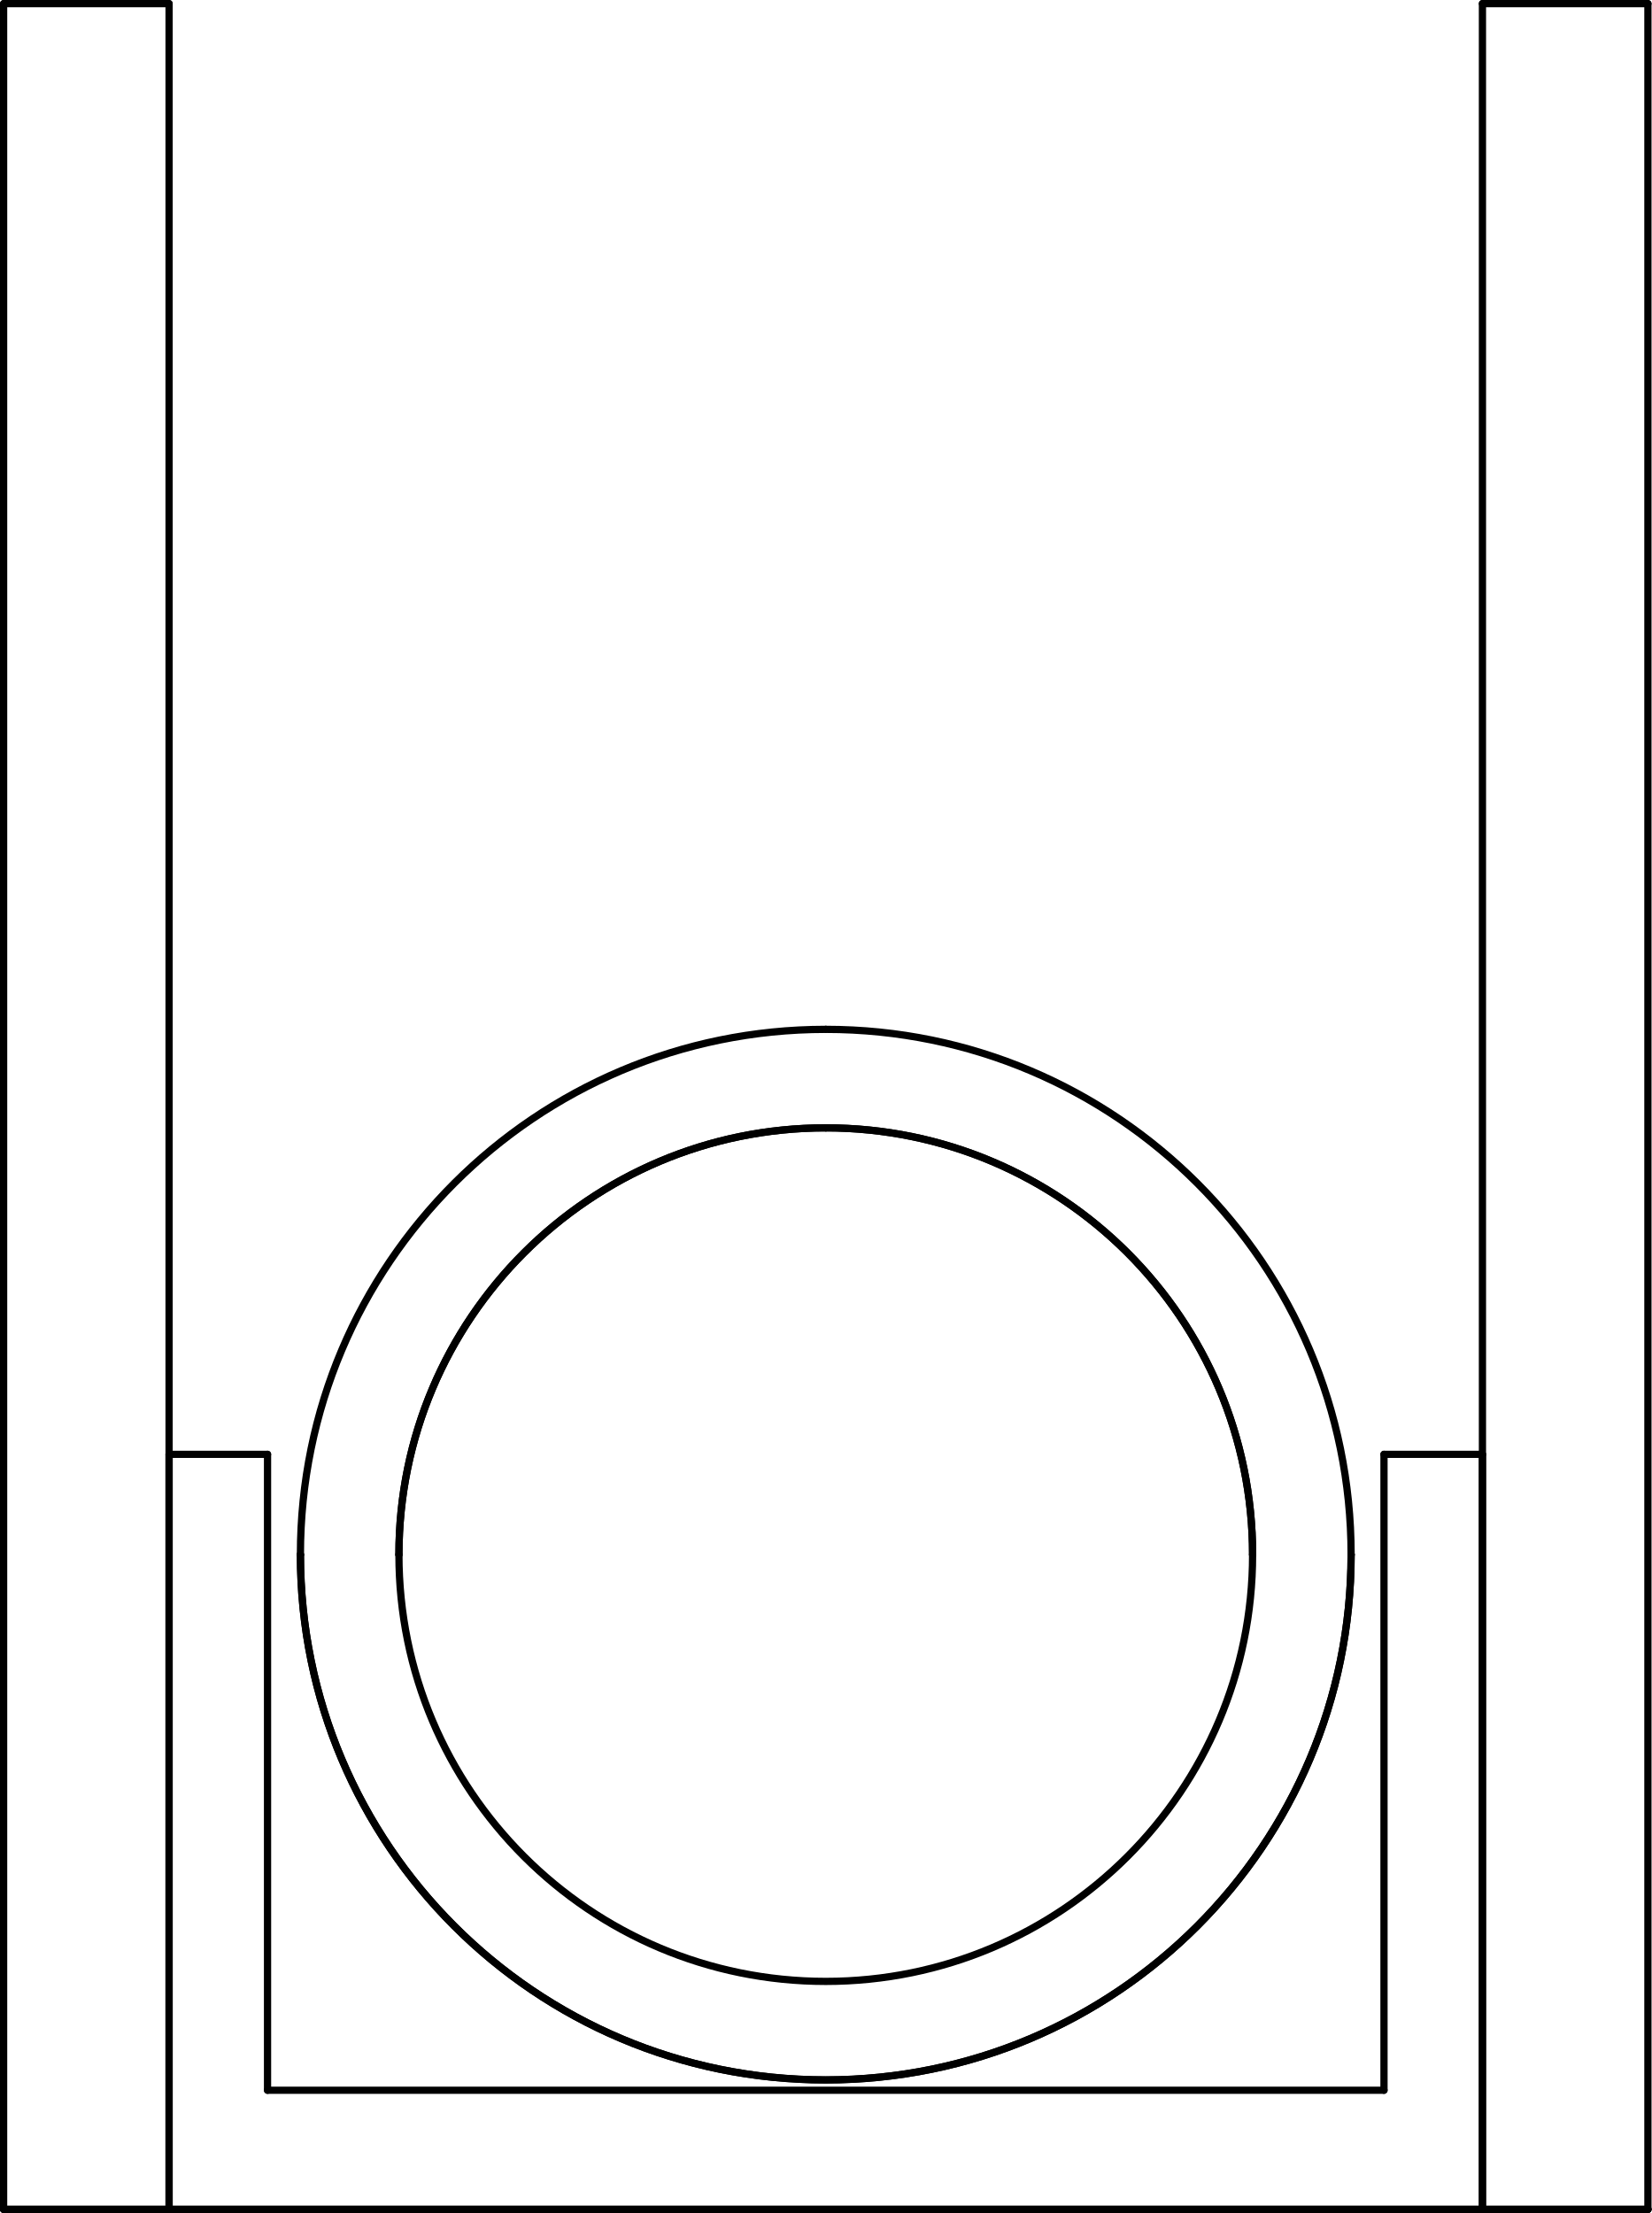
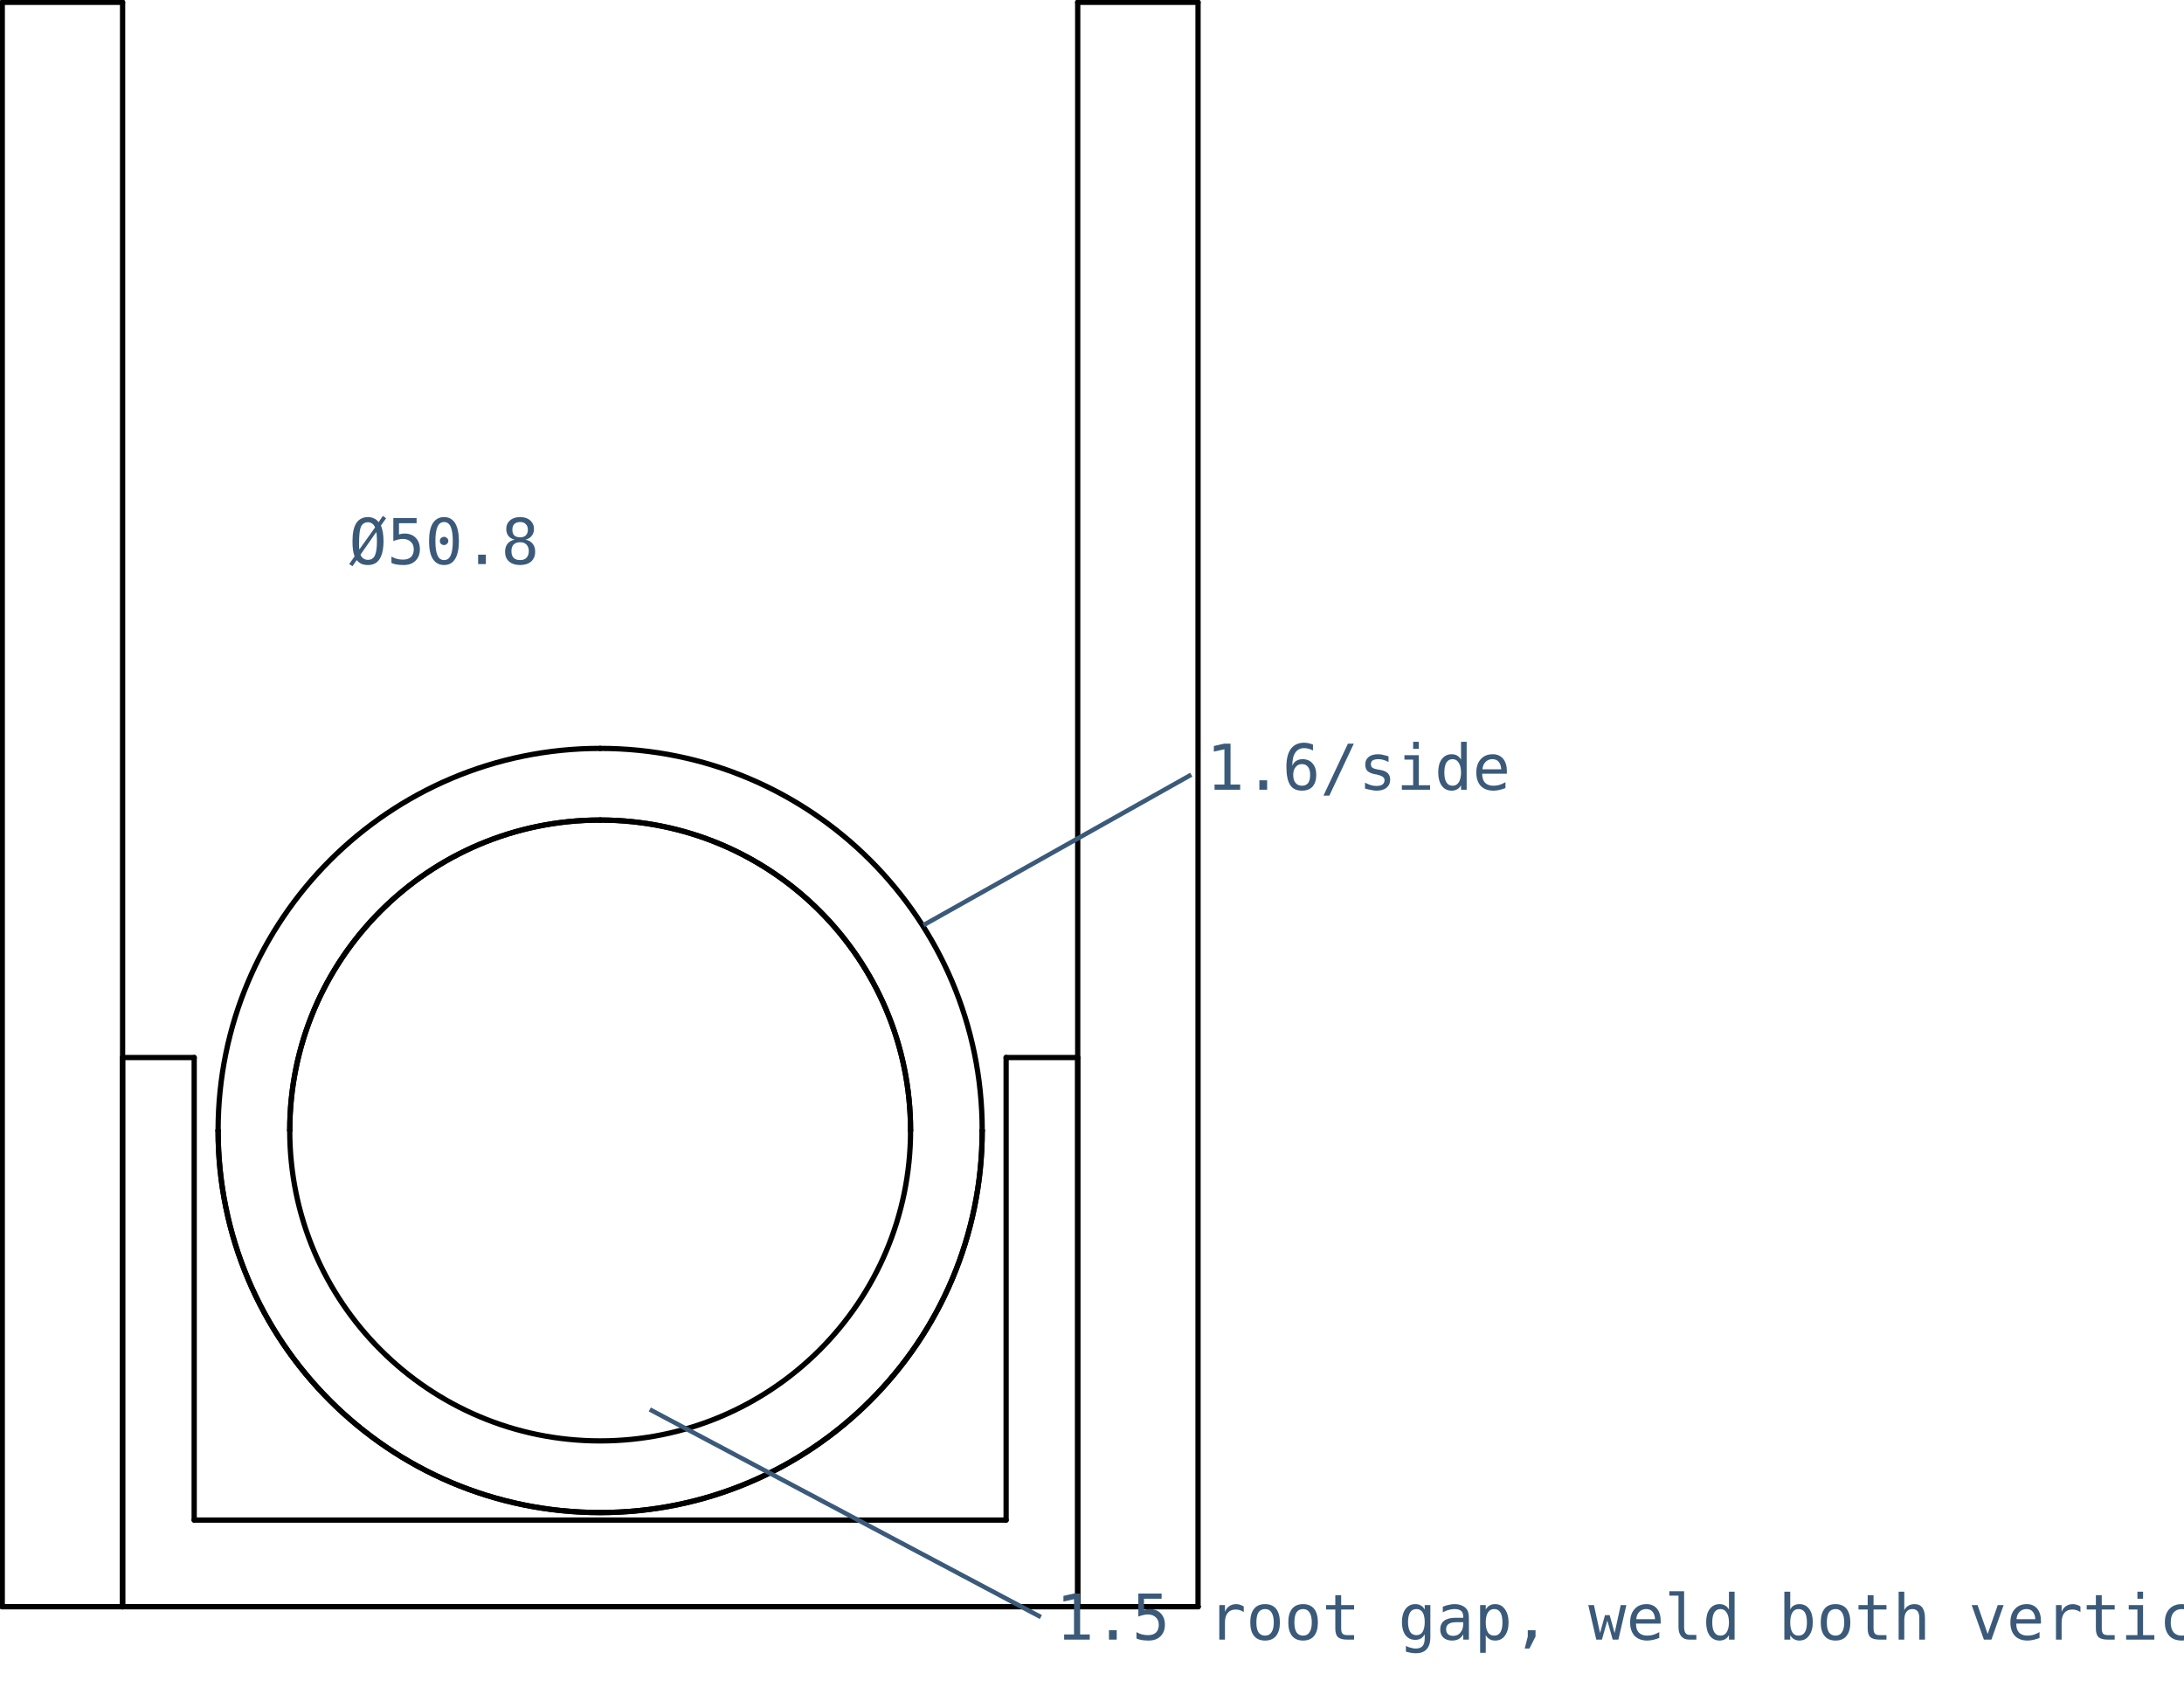
- <svg xmlns="http://www.w3.org/2000/svg" width="79.85mm" height="107.011mm" viewBox="-39.925 -67.522 79.85 107.011" version="1.1">
+ <svg xmlns="http://www.w3.org/2000/svg" width="145.2mm" height="113.5mm" viewBox="-39.9 -67.5 145.2 113.5" version="1.1">
  <g transform="scale(1,-1)" stroke-linecap="round">
    <g fill="none" stroke="rgb(0,0,0)" stroke-width="0.35" id="cut">
-       <path d="M -0.0,17.747 A 25.4,25.4 0.0 0,1 -25.4,-7.653" />
-       <path d="M -25.4,-7.653 A 25.4,25.4 0.0 0,1 25.4,-7.653" />
-       <path d="M 25.4,-7.653 A 25.4,25.4 0.0 0,1 0.0,17.747" />
-       <path d="M -25.4,-7.654 A 25.4,25.4 0.0 0,1 25.4,-7.654" />
-       <path d="M -0.0,12.984 A 20.637,20.637 0.0 0,1 -20.637,-7.653" />
-       <path d="M -20.637,-7.653 A 20.637,20.637 0.0 0,1 20.637,-7.653" />
-       <path d="M 20.637,-7.653 A 20.637,20.637 0.0 0,1 0.0,12.984" />
-       <path d="M -0.0,12.983 A 20.637,20.637 0.0 0,1 -20.637,-7.653" />
-       <path d="M 20.637,-7.653 A 20.637,20.637 0.0 0,1 0.0,12.983" />
      <line x1="39.75" y1="-39.313" x2="39.75" y2="67.347" />
      <line x1="39.75" y1="-39.314" x2="39.75" y2="-39.313" />
      <line x1="31.75" y1="-39.314" x2="39.75" y2="-39.314" />
      <line x1="39.75" y1="67.347" x2="31.75" y2="67.347" />
      <line x1="31.75" y1="-39.313" x2="39.75" y2="-39.313" />
      <line x1="31.75" y1="-39.313" x2="31.75" y2="67.347" />
      <line x1="31.75" y1="-39.314" x2="31.75" y2="-39.313" />
-       <line x1="-31.75" y1="-39.313" x2="-31.75" y2="67.347" />
-       <line x1="-31.75" y1="-39.314" x2="-31.75" y2="-39.313" />
-       <line x1="-39.75" y1="-39.314" x2="-31.75" y2="-39.314" />
-       <line x1="-31.75" y1="67.347" x2="-39.75" y2="67.347" />
-       <line x1="-39.75" y1="-39.313" x2="-31.75" y2="-39.313" />
-       <line x1="-39.75" y1="-39.313" x2="-39.75" y2="67.347" />
-       <line x1="-39.75" y1="-39.314" x2="-39.75" y2="-39.313" />
      <line x1="31.75" y1="-39.314" x2="31.75" y2="-39.313" />
      <line x1="-31.75" y1="-39.313" x2="31.75" y2="-39.313" />
      <line x1="-31.75" y1="-39.314" x2="-31.75" y2="-39.313" />
      <line x1="-31.75" y1="-39.314" x2="31.75" y2="-39.314" />
      <line x1="31.75" y1="-39.313" x2="31.75" y2="-2.803" />
      <line x1="-31.75" y1="-39.313" x2="-31.75" y2="-2.803" />
      <line x1="-31.75" y1="-2.803" x2="-26.99" y2="-2.803" />
      <line x1="-26.99" y1="-33.553" x2="-26.99" y2="-2.803" />
      <line x1="-26.99" y1="-33.553" x2="26.99" y2="-33.553" />
      <line x1="26.99" y1="-33.553" x2="26.99" y2="-2.803" />
      <line x1="26.99" y1="-2.803" x2="31.75" y2="-2.803" />
+       <line x1="-31.75" y1="-39.313" x2="-31.75" y2="67.347" />
+       <line x1="-31.75" y1="-39.314" x2="-31.75" y2="-39.313" />
+       <line x1="-39.75" y1="-39.314" x2="-31.75" y2="-39.314" />
+       <line x1="-31.75" y1="67.347" x2="-39.75" y2="67.347" />
+       <line x1="-39.75" y1="-39.313" x2="-31.75" y2="-39.313" />
+       <line x1="-39.75" y1="-39.313" x2="-39.75" y2="67.347" />
+       <line x1="-39.75" y1="-39.314" x2="-39.75" y2="-39.313" />
+       <path d="M -0.0,17.747 A 25.4,25.4 -4.3252583455829986e-30 0,1 -25.4,-7.653" />
+       <path d="M -25.4,-7.653 A 25.4,25.4 -4.3252583455829986e-30 0,1 25.4,-7.653" />
+       <path d="M 25.4,-7.653 A 25.4,25.4 -4.3252583455829986e-30 0,1 0.0,17.747" />
+       <path d="M -25.4,-7.654 A 25.4,25.4 -4.3252583455829986e-30 0,1 25.4,-7.654" />
+       <path d="M -0.0,12.984 A 20.637,20.637 -4.3252583455829986e-30 0,1 -20.637,-7.653" />
+       <path d="M -20.637,-7.653 A 20.637,20.637 -4.3252583455829986e-30 0,1 20.637,-7.653" />
+       <path d="M 20.637,-7.653 A 20.637,20.637 -4.3252583455829986e-30 0,1 0.0,12.984" />
+       <path d="M -0.0,12.983 A 20.637,20.637 -4.3252583455829986e-30 0,1 -20.637,-7.653" />
+       <path d="M 20.637,-7.653 A 20.637,20.637 -4.3252583455829986e-30 0,1 0.0,12.983" />
      <line x1="25.4" y1="-7.654" x2="25.4" y2="-7.653" />
      <line x1="-25.4" y1="-7.654" x2="-25.4" y2="-7.653" />
    </g>
  </g>
+   <g font-family="ui-monospace,Consolas,monospace" font-size="4.2" fill="#3b5a7a" stroke="none">
+     <line x1="3.3" y1="26.2" x2="29.3" y2="40.0" stroke="#3b5a7a" stroke-width="0.3" />
+     <text x="30.3" y="41.5">1.5 root gap, weld both verticals</text>
+     <line x1="21.5" y1="-6.0" x2="39.3" y2="-16.0" stroke="#3b5a7a" stroke-width="0.3" />
+     <text x="40.3" y="-15.0">1.6/side</text>
+     <text x="-16.7" y="-30.0">Ø50.8</text>
+   </g>
</svg>
